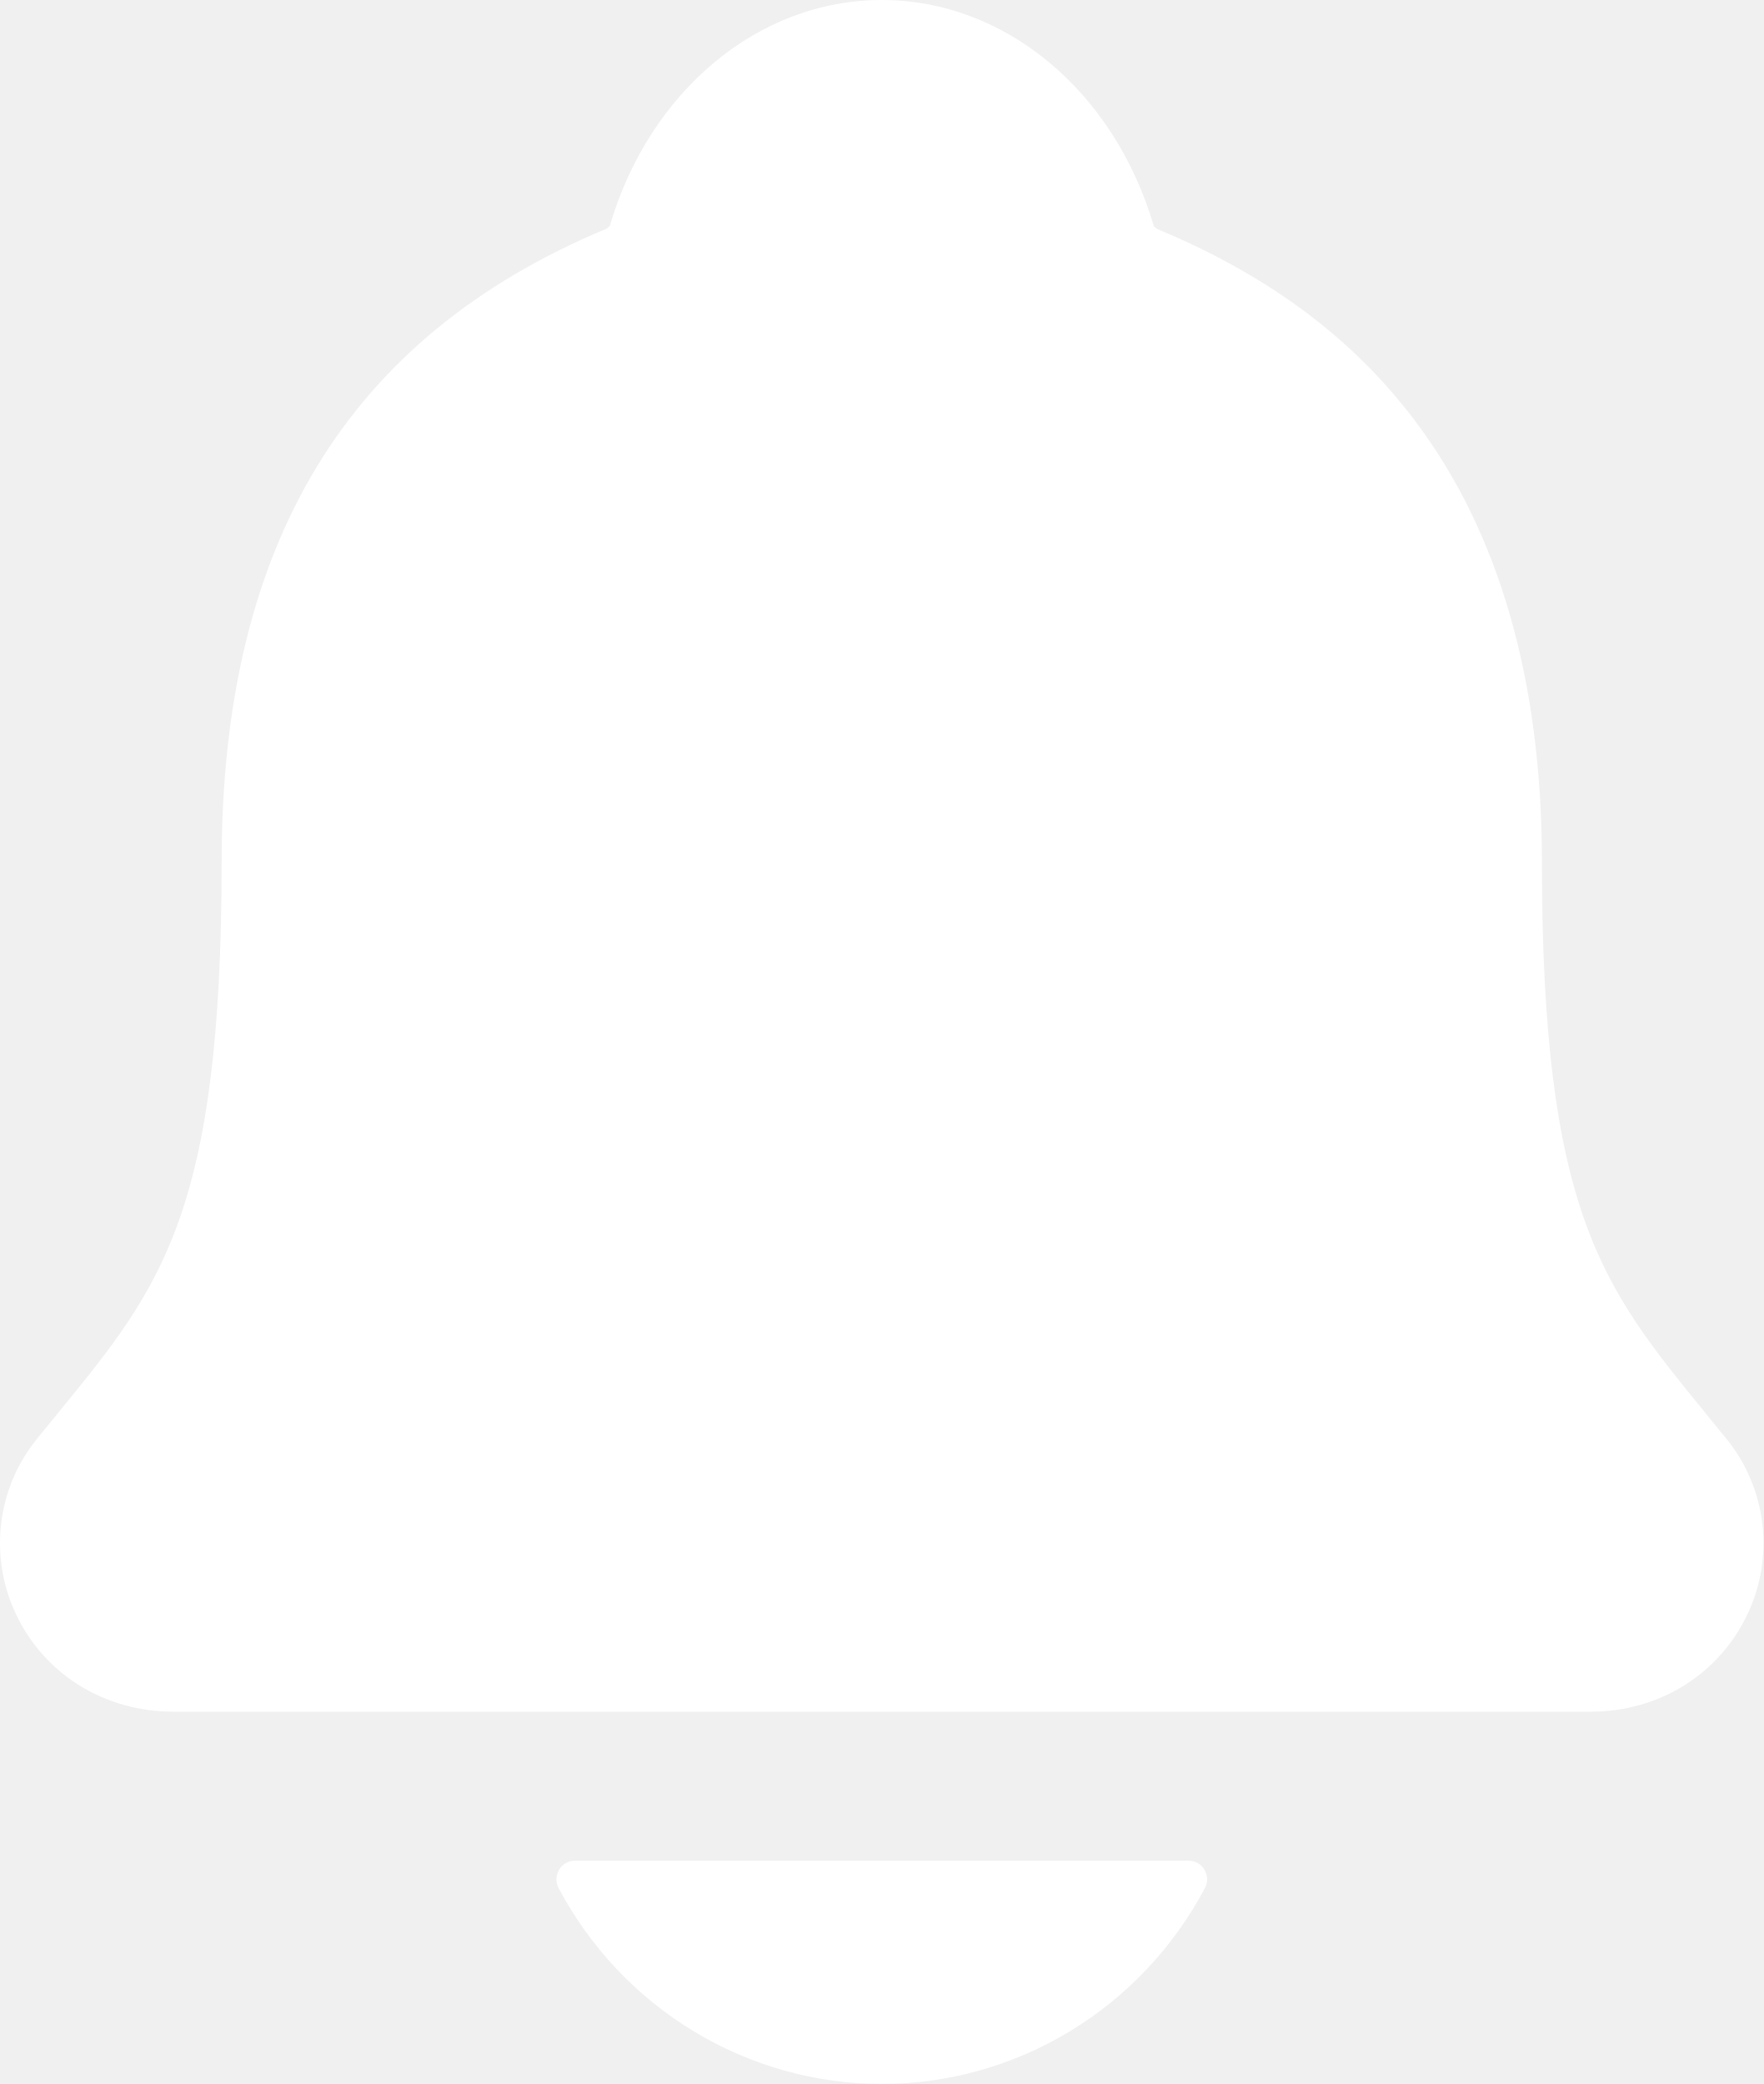
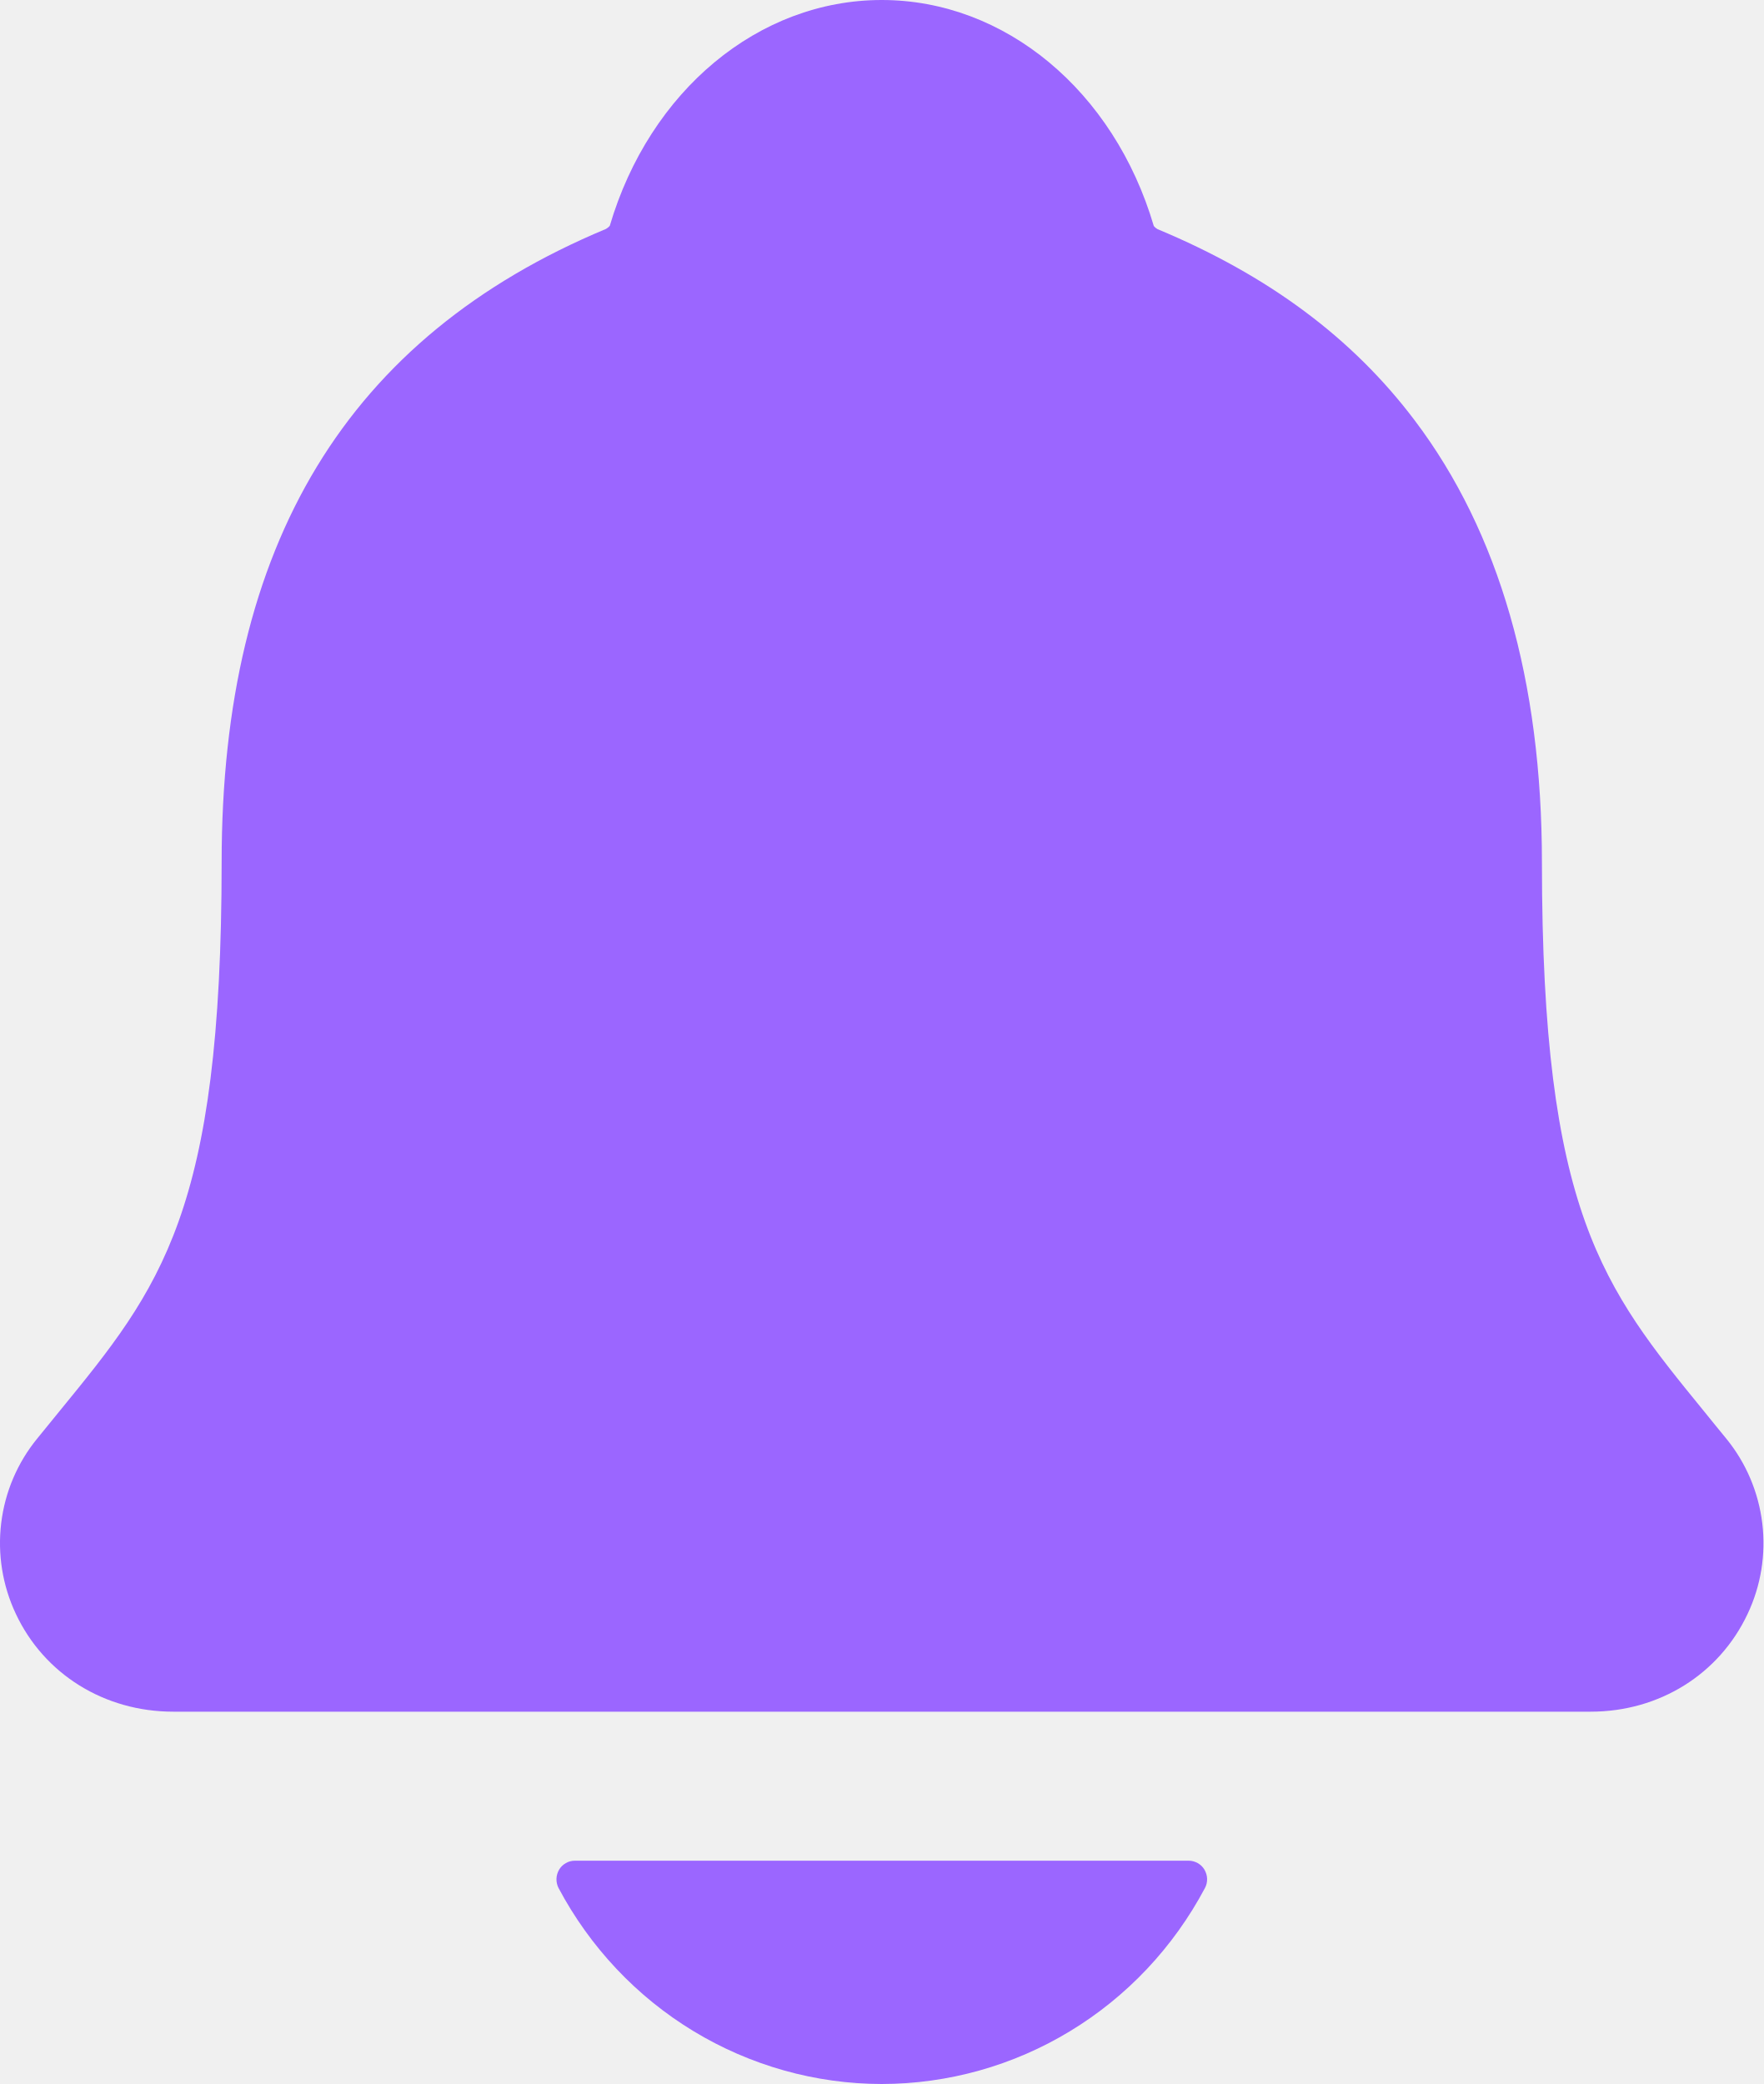
<svg xmlns="http://www.w3.org/2000/svg" width="22" height="26" viewBox="0 0 22 26" fill="none">
-   <path d="M21.538 17.951C21.442 17.835 21.349 17.719 21.258 17.607C19.998 16.062 19.236 15.13 19.236 10.759C19.236 8.495 18.702 6.638 17.649 5.245C16.873 4.216 15.824 3.436 14.441 2.859C14.423 2.849 14.407 2.836 14.394 2.82C13.897 1.131 12.535 0 11 0C9.465 0 8.104 1.131 7.607 2.818C7.593 2.833 7.578 2.846 7.56 2.856C4.333 4.203 2.765 6.787 2.765 10.757C2.765 15.13 2.004 16.062 0.743 17.605C0.652 17.717 0.558 17.831 0.463 17.949C0.218 18.249 0.062 18.614 0.015 19.002C-0.032 19.388 0.031 19.781 0.197 20.133C0.55 20.887 1.303 21.355 2.162 21.355H19.844C20.7 21.355 21.447 20.888 21.801 20.137C21.968 19.785 22.032 19.392 21.985 19.005C21.938 18.617 21.783 18.252 21.538 17.951ZM11 26C11.827 25.999 12.639 25.772 13.349 25.341C14.059 24.911 14.64 24.294 15.032 23.555C15.051 23.52 15.06 23.48 15.059 23.44C15.058 23.4 15.046 23.361 15.026 23.326C15.006 23.292 14.977 23.264 14.942 23.244C14.908 23.225 14.869 23.214 14.83 23.214H7.172C7.132 23.214 7.093 23.224 7.059 23.244C7.024 23.264 6.995 23.292 6.975 23.326C6.955 23.361 6.943 23.4 6.942 23.44C6.941 23.48 6.95 23.52 6.968 23.555C7.36 24.293 7.942 24.911 8.652 25.341C9.362 25.771 10.173 25.999 11 26Z" fill="white" />
+   <path d="M21.538 17.951C21.442 17.835 21.349 17.719 21.258 17.607C19.998 16.062 19.236 15.13 19.236 10.759C19.236 8.495 18.702 6.638 17.649 5.245C16.873 4.216 15.824 3.436 14.441 2.859C14.423 2.849 14.407 2.836 14.394 2.82C13.897 1.131 12.535 0 11 0C9.465 0 8.104 1.131 7.607 2.818C7.593 2.833 7.578 2.846 7.56 2.856C4.333 4.203 2.765 6.787 2.765 10.757C2.765 15.13 2.004 16.062 0.743 17.605C0.652 17.717 0.558 17.831 0.463 17.949C0.218 18.249 0.062 18.614 0.015 19.002C-0.032 19.388 0.031 19.781 0.197 20.133C0.55 20.887 1.303 21.355 2.162 21.355H19.844C20.7 21.355 21.447 20.888 21.801 20.137C21.968 19.785 22.032 19.392 21.985 19.005C21.938 18.617 21.783 18.252 21.538 17.951ZM11 26C11.827 25.999 12.639 25.772 13.349 25.341C14.059 24.911 14.64 24.294 15.032 23.555C15.051 23.52 15.06 23.48 15.059 23.44C15.058 23.4 15.046 23.361 15.026 23.326C15.006 23.292 14.977 23.264 14.942 23.244C14.908 23.225 14.869 23.214 14.83 23.214H7.172C7.132 23.214 7.093 23.224 7.059 23.244C7.024 23.264 6.995 23.292 6.975 23.326C6.955 23.361 6.943 23.4 6.942 23.44C6.941 23.48 6.95 23.52 6.968 23.555C7.36 24.293 7.942 24.911 8.652 25.341C9.362 25.771 10.173 25.999 11 26Z" fill="#9b66ff" />
</svg>
